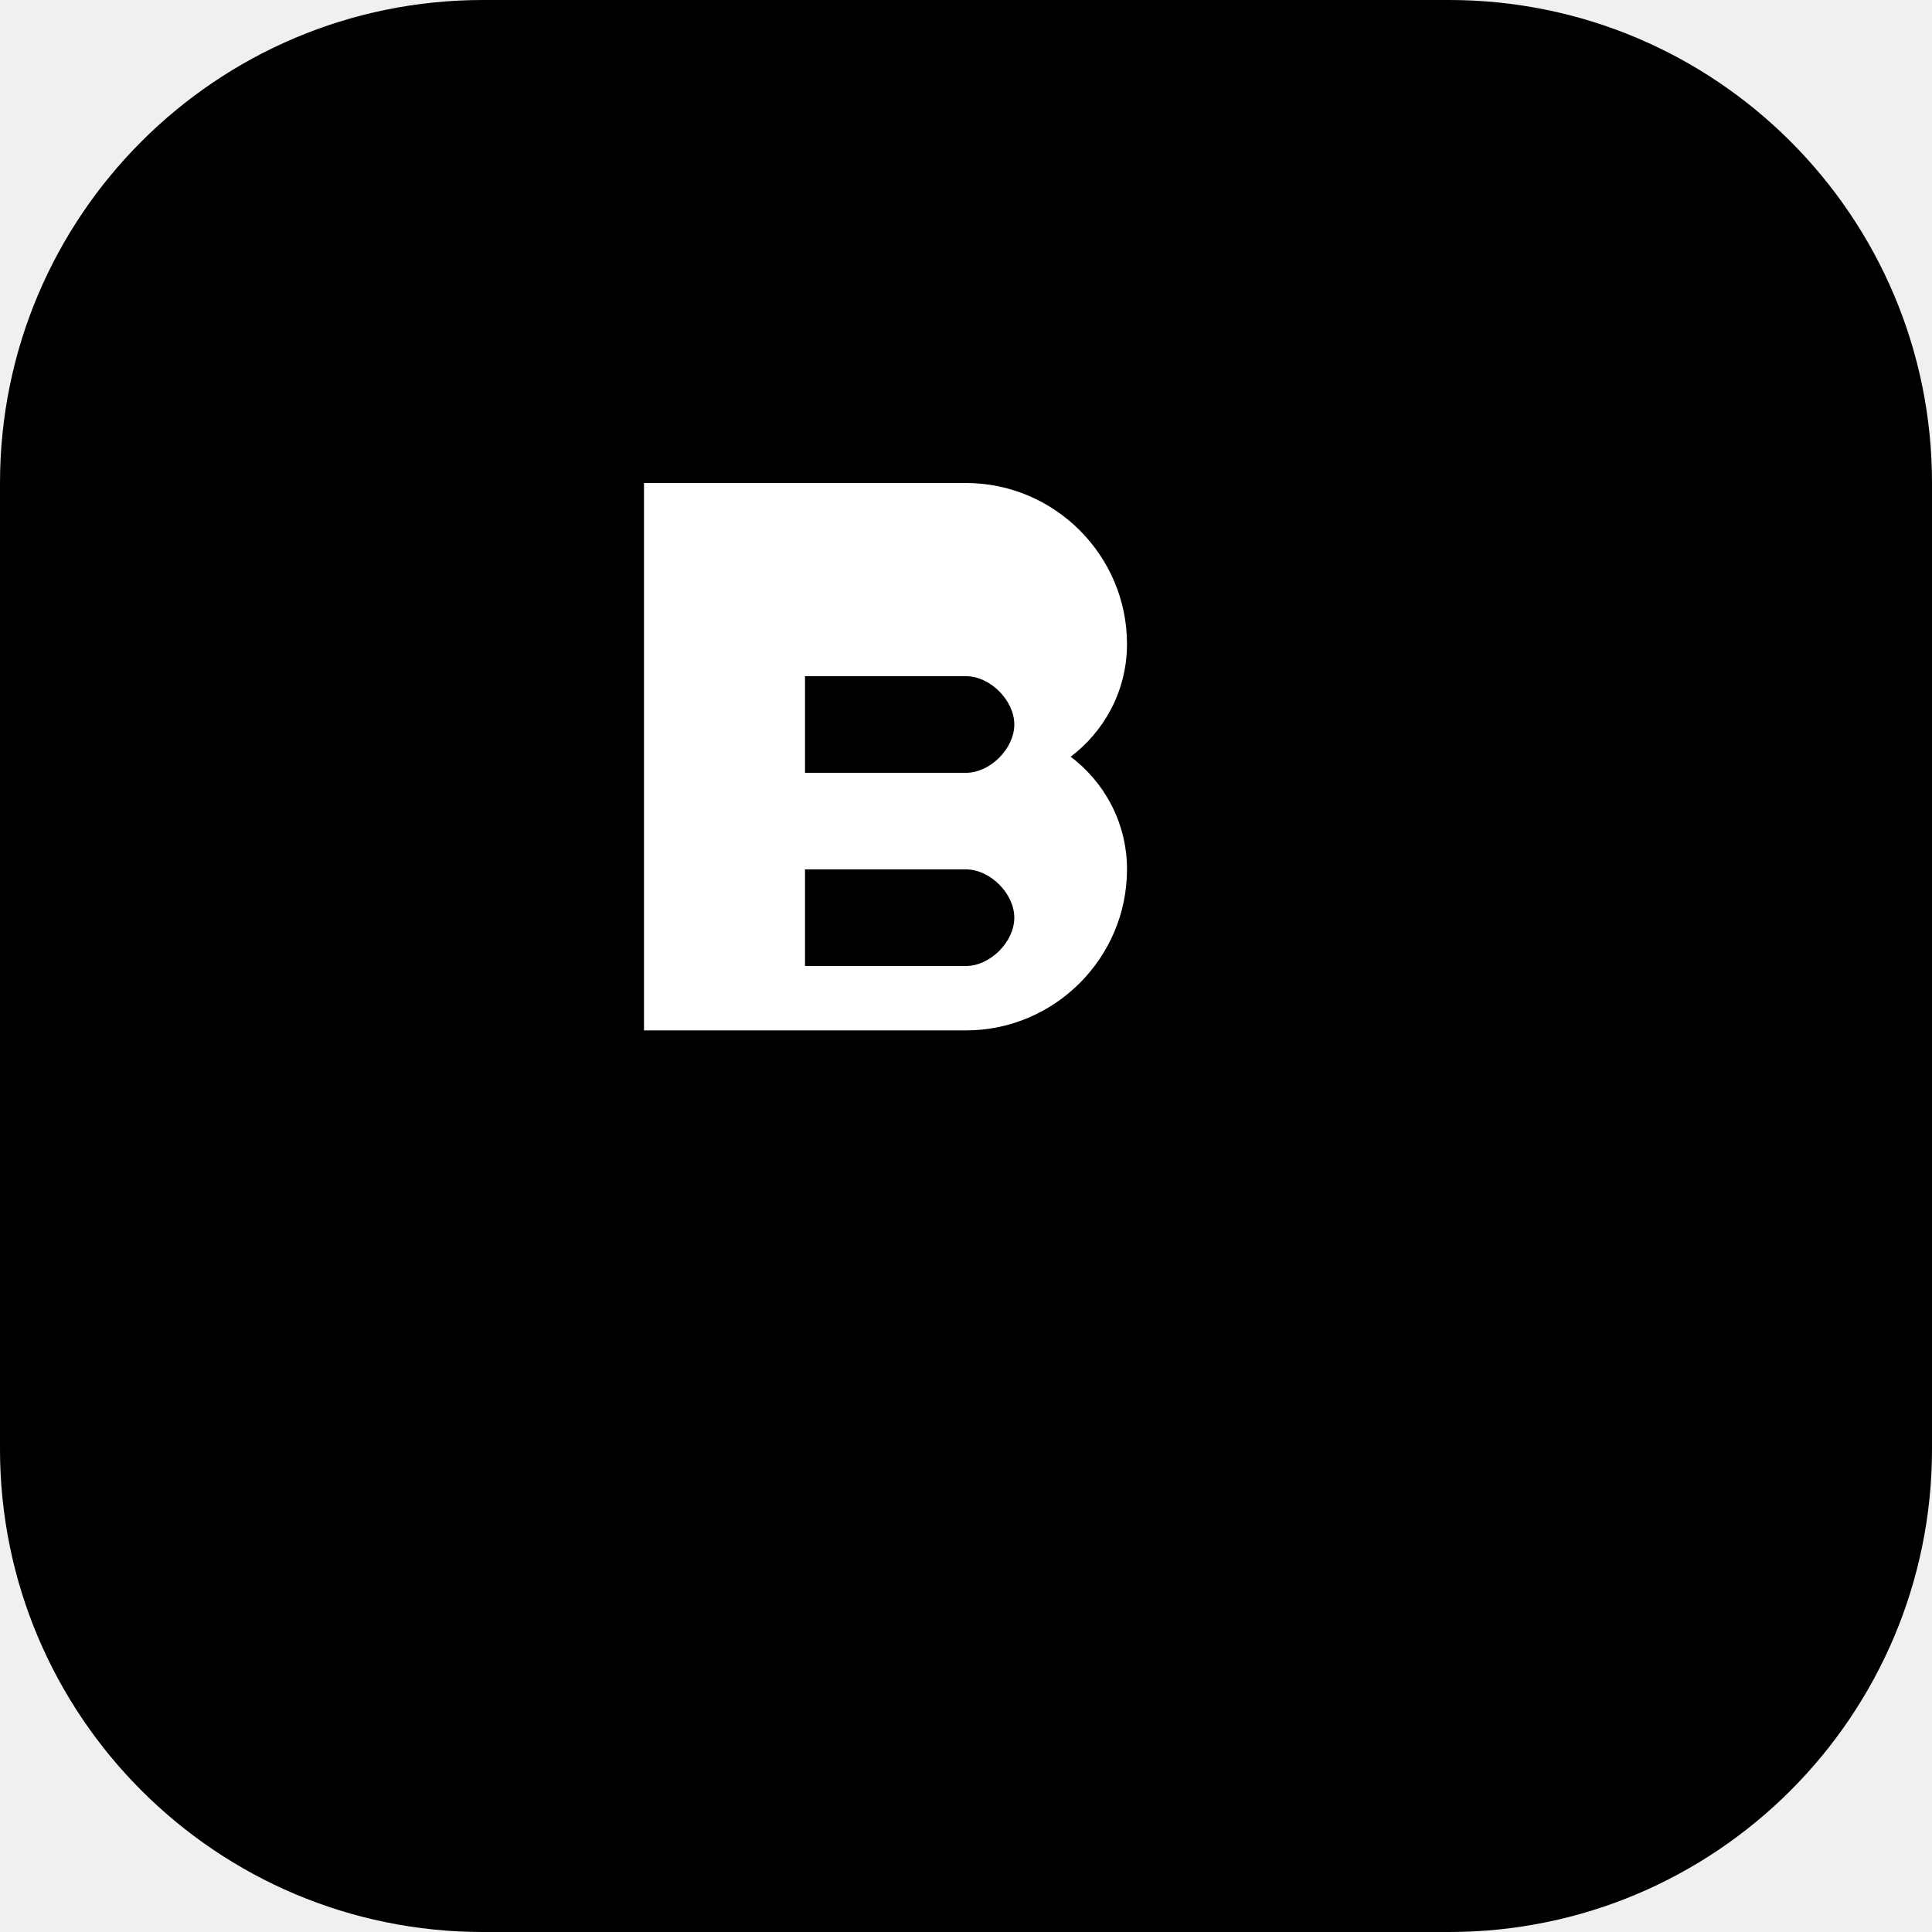
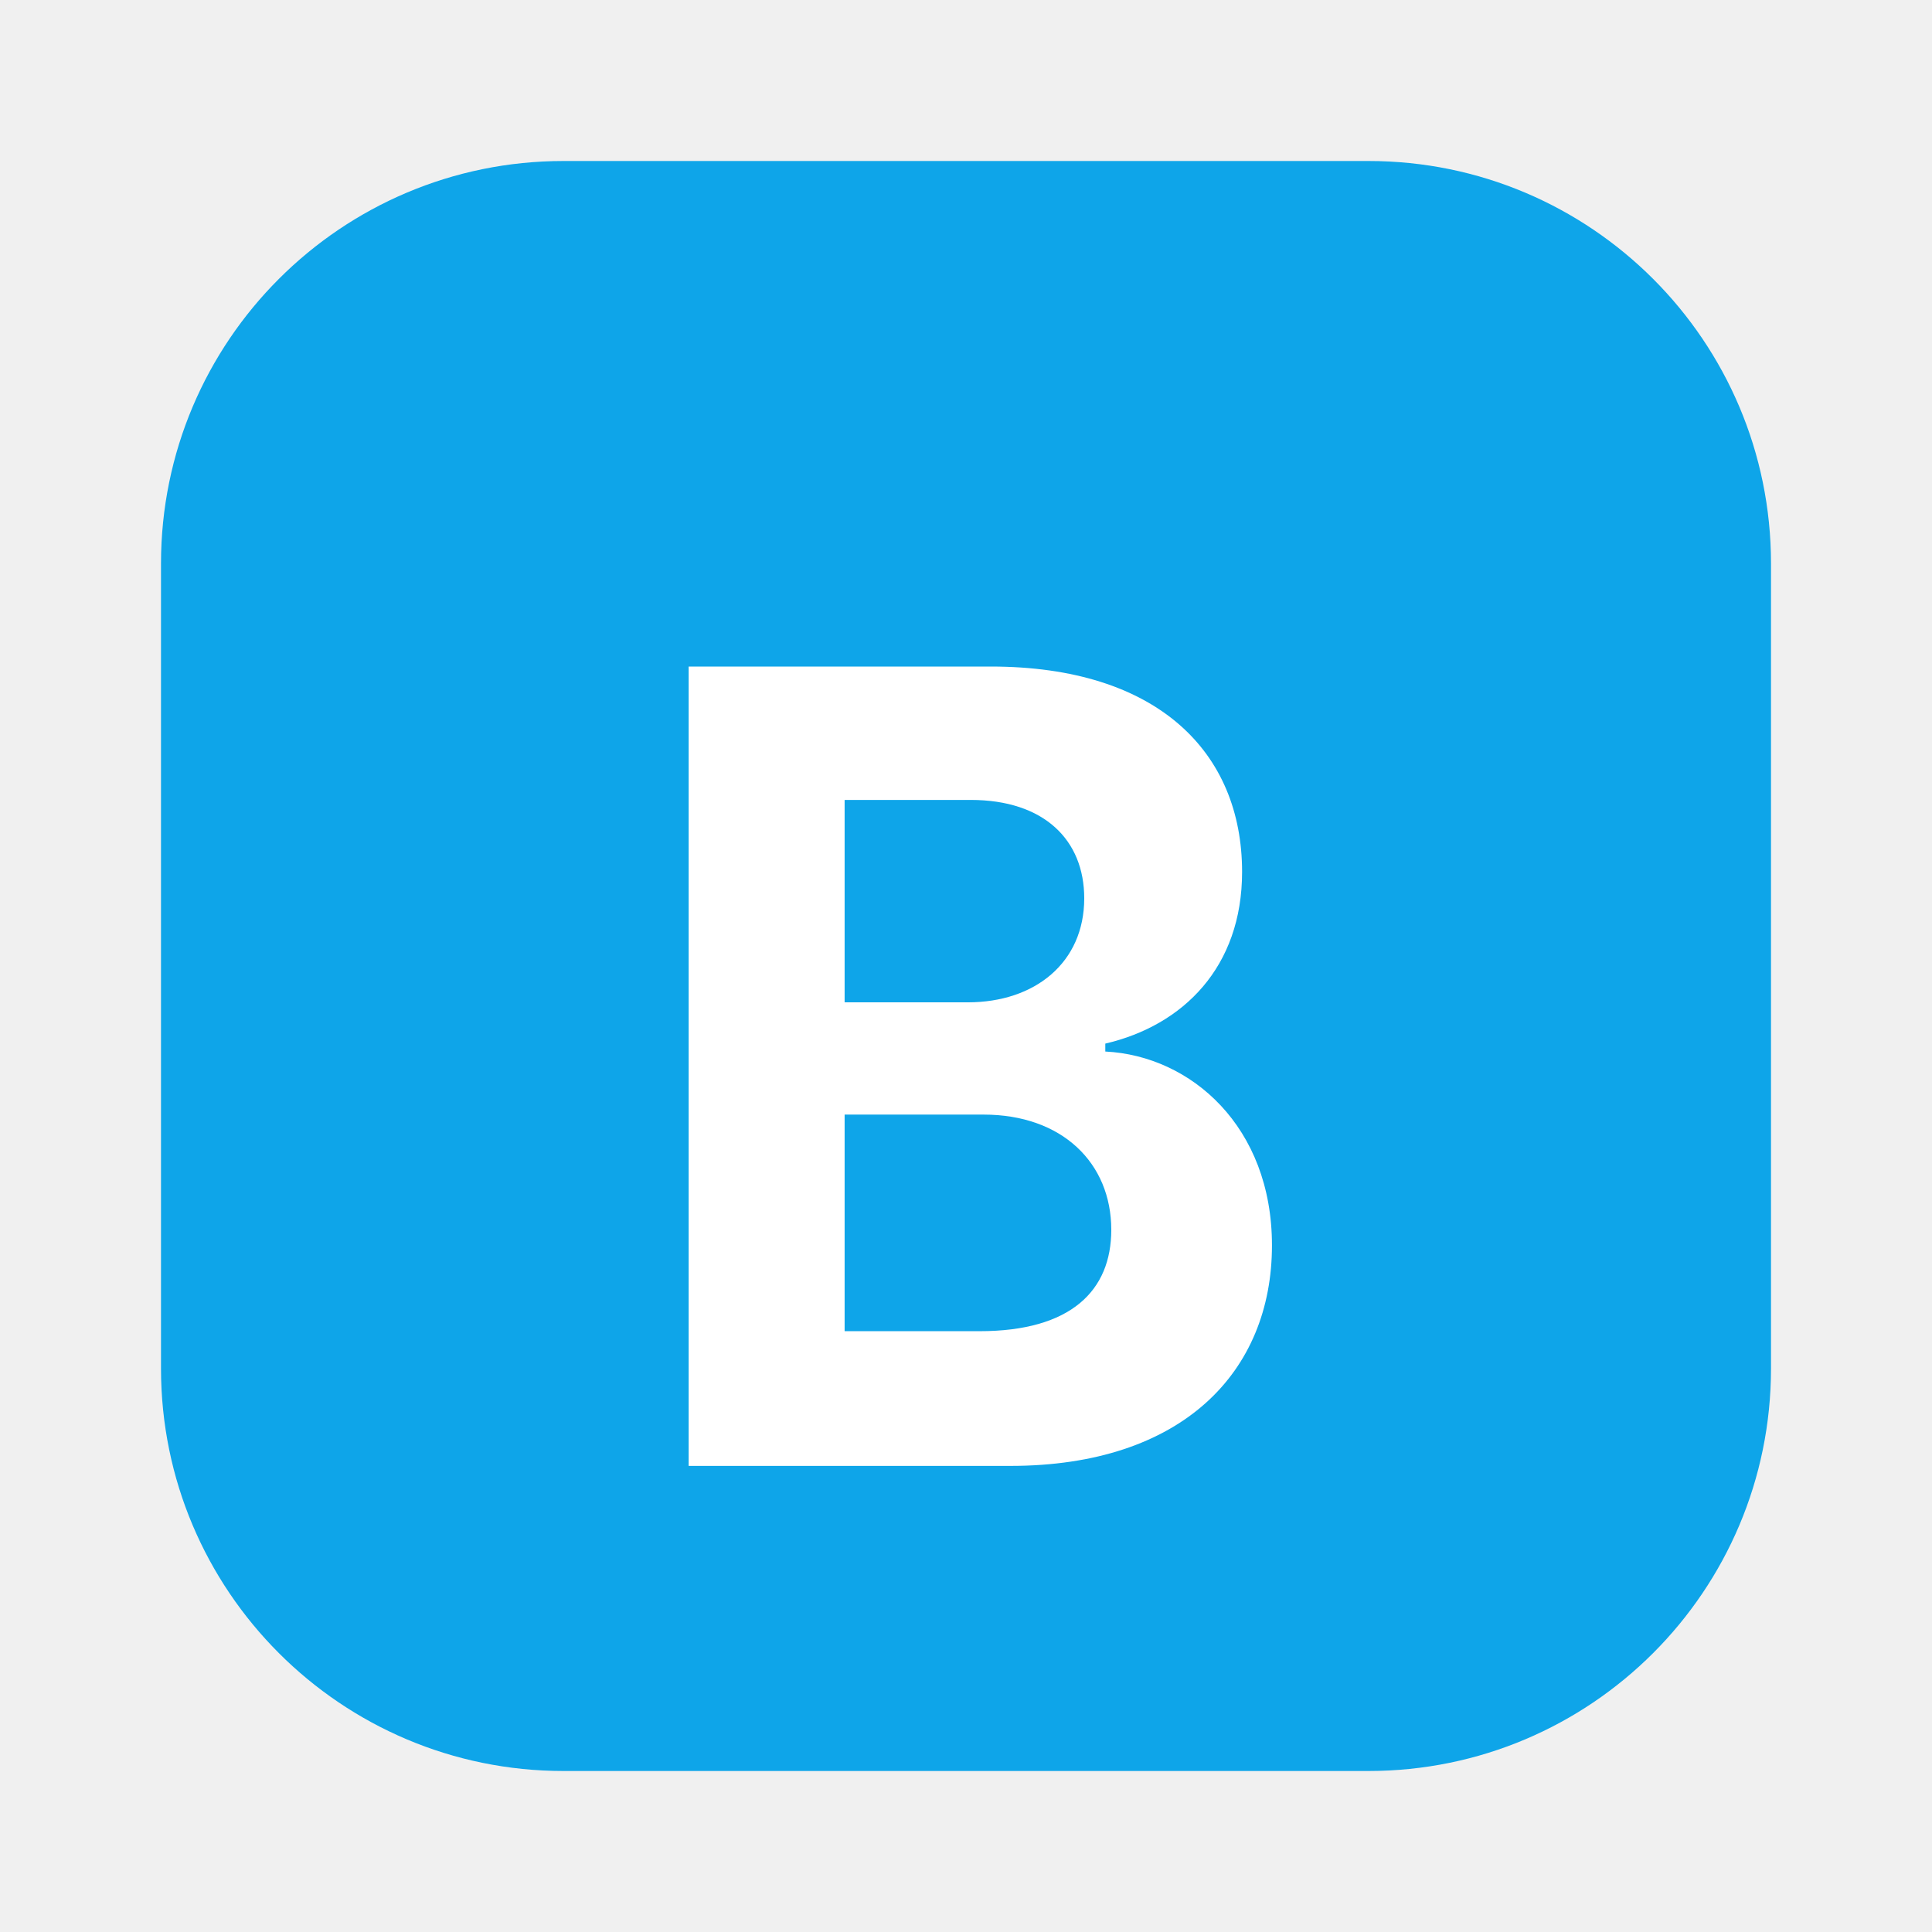
- <svg xmlns="http://www.w3.org/2000/svg" width="24" height="24" viewBox="0 0 24 24" fill="none">
-   <rect width="24" height="24" rx="6" fill="currentColor" />
-   <path d="M8 6H12C13.1 6 14 6.9 14 8C14 8.6 13.7 9.1 13.3 9.4C13.7 9.7 14 10.2 14 10.8C14 11.9 13.1 12.8 12 12.8H8V6ZM10 8.4V9.6H12C12.3 9.6 12.6 9.3 12.6 9C12.6 8.7 12.3 8.4 12 8.4H10ZM10 10.8V12H12C12.3 12 12.6 11.7 12.6 11.4C12.6 11.1 12.3 10.8 12 10.8H10Z" fill="white" />
+ <svg xmlns="http://www.w3.org/2000/svg" viewBox="0 0 96 96" role="img" aria-label="BrightCode logo">
+   <rect x="8" y="8" width="80" height="80" rx="20" fill="#0EA5E9" />
+   <text x="50%" y="52%" text-anchor="middle" dominant-baseline="middle" font-family="Montserrat, Inter, Arial, sans-serif" font-size="52" font-weight="700" fill="white" transform="scale(1,1.05)">
+     B
+   </text>
</svg>
